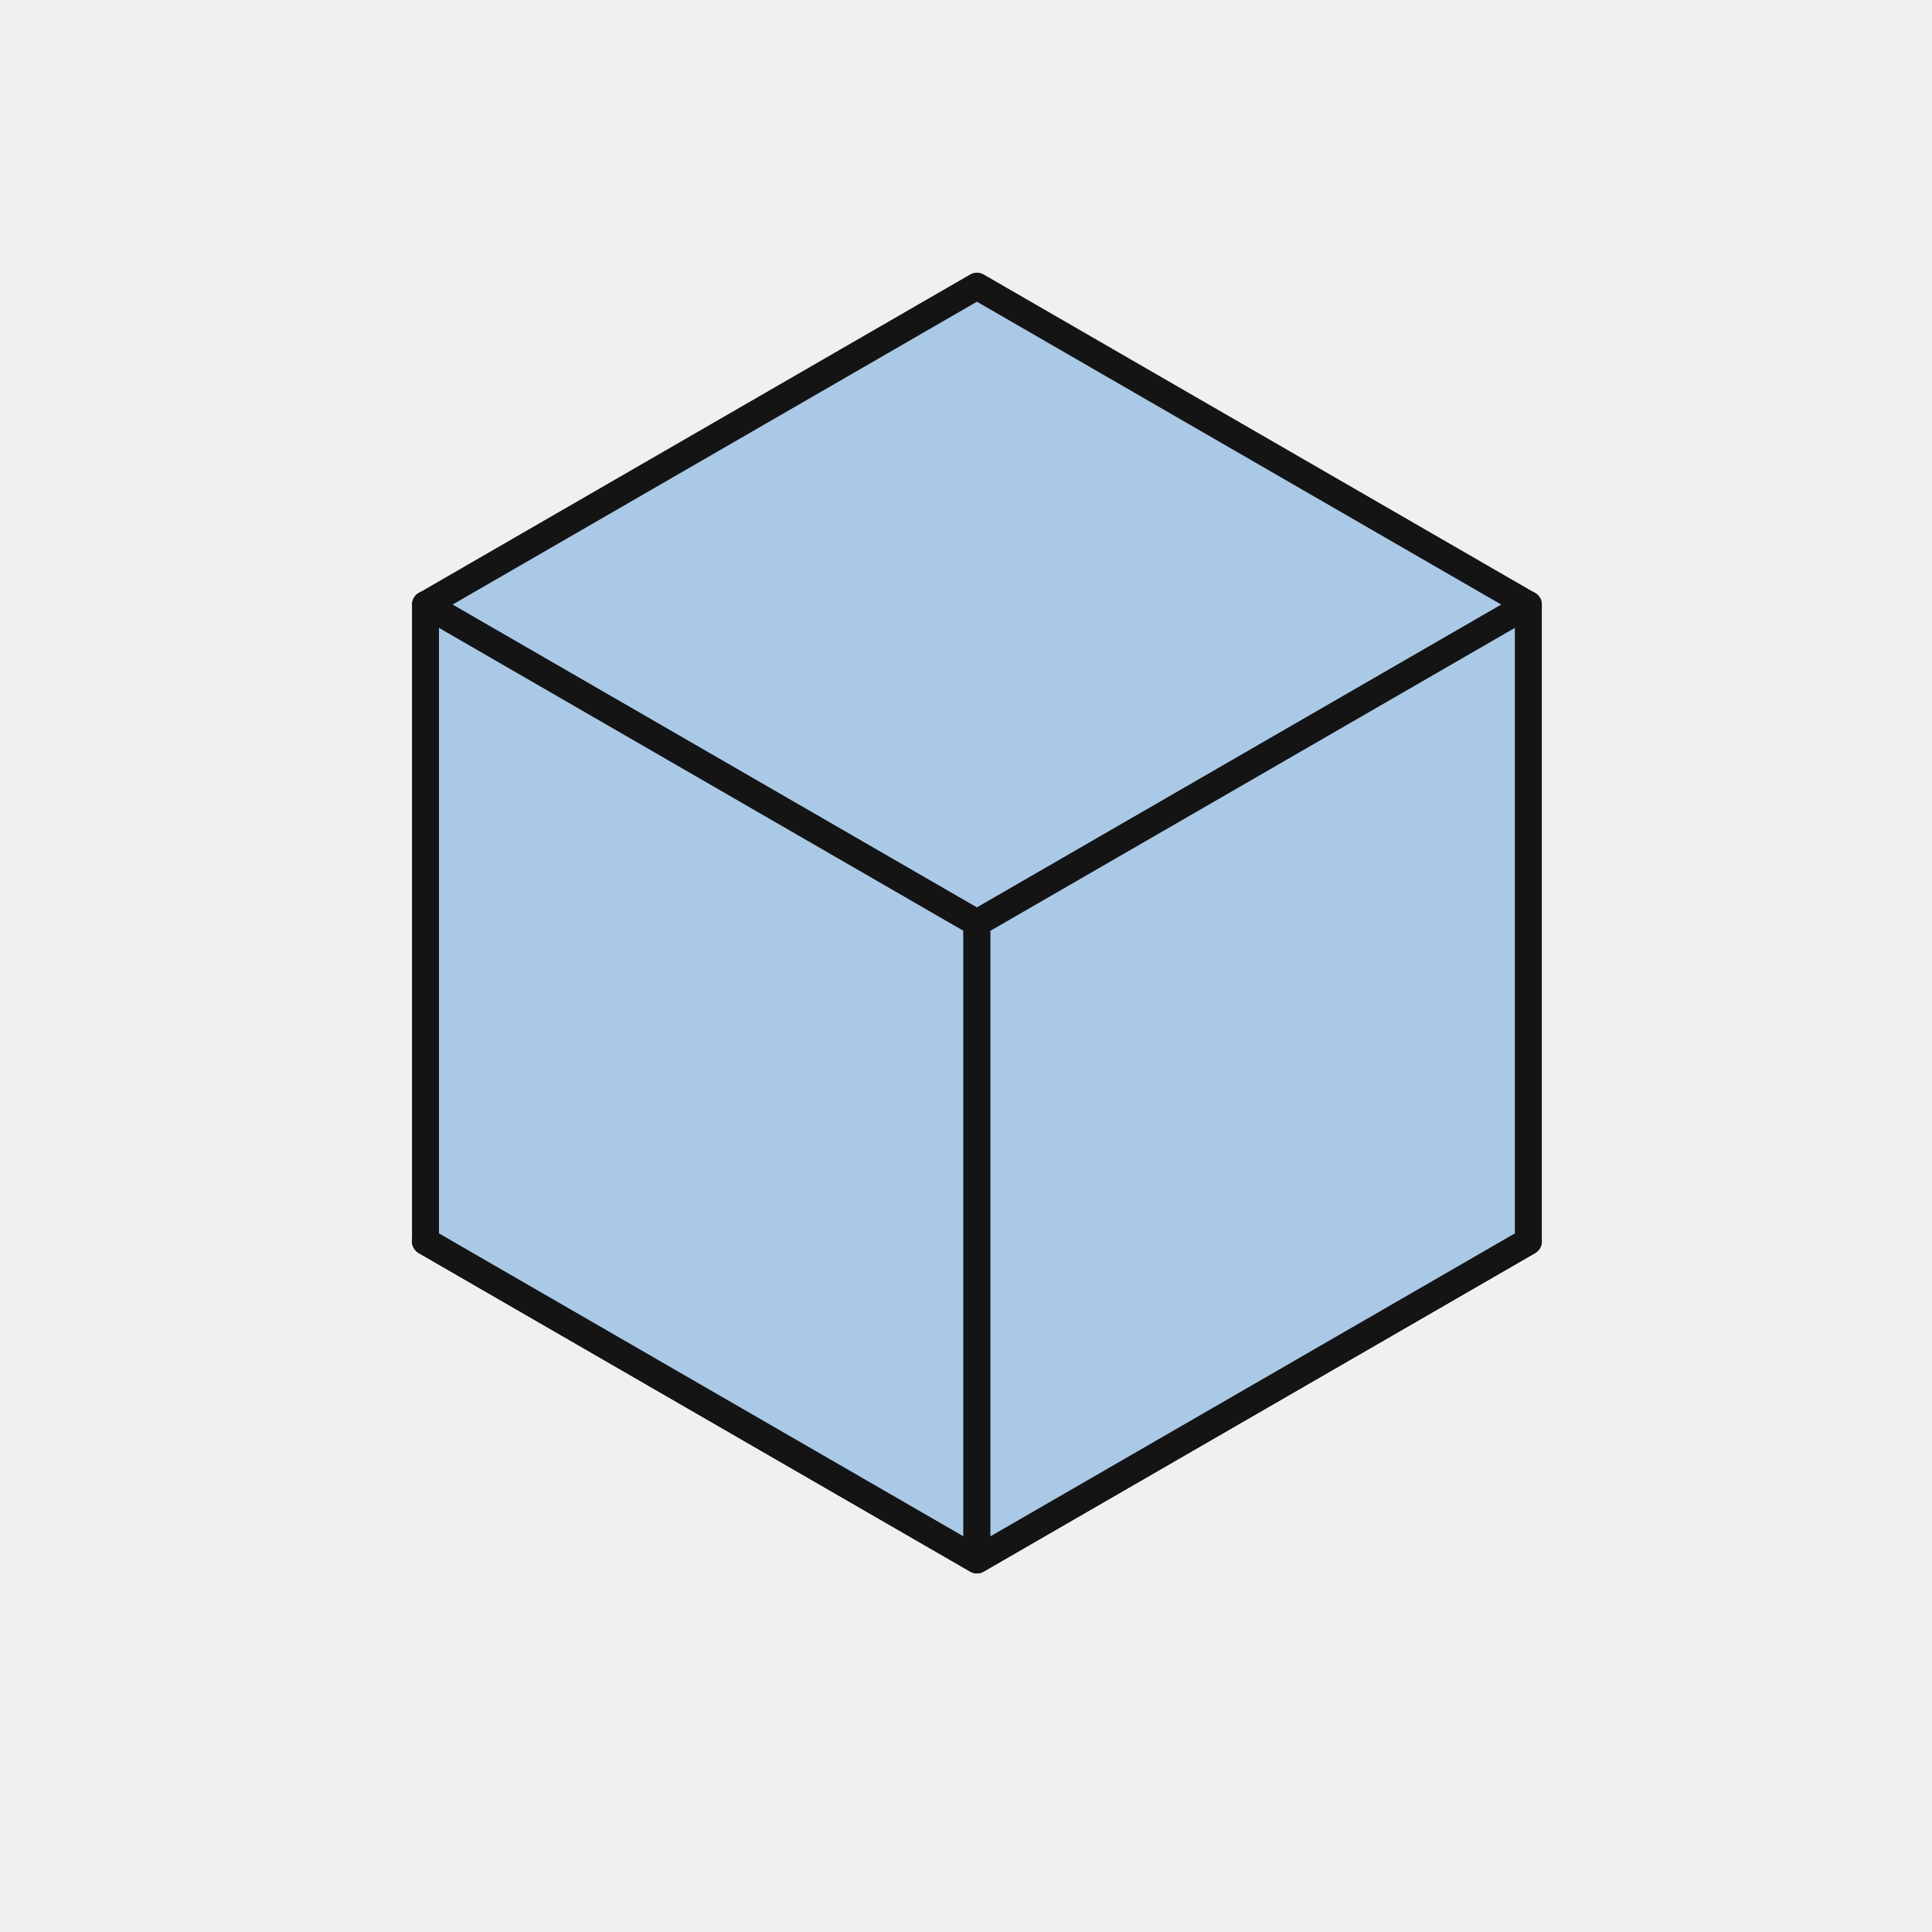
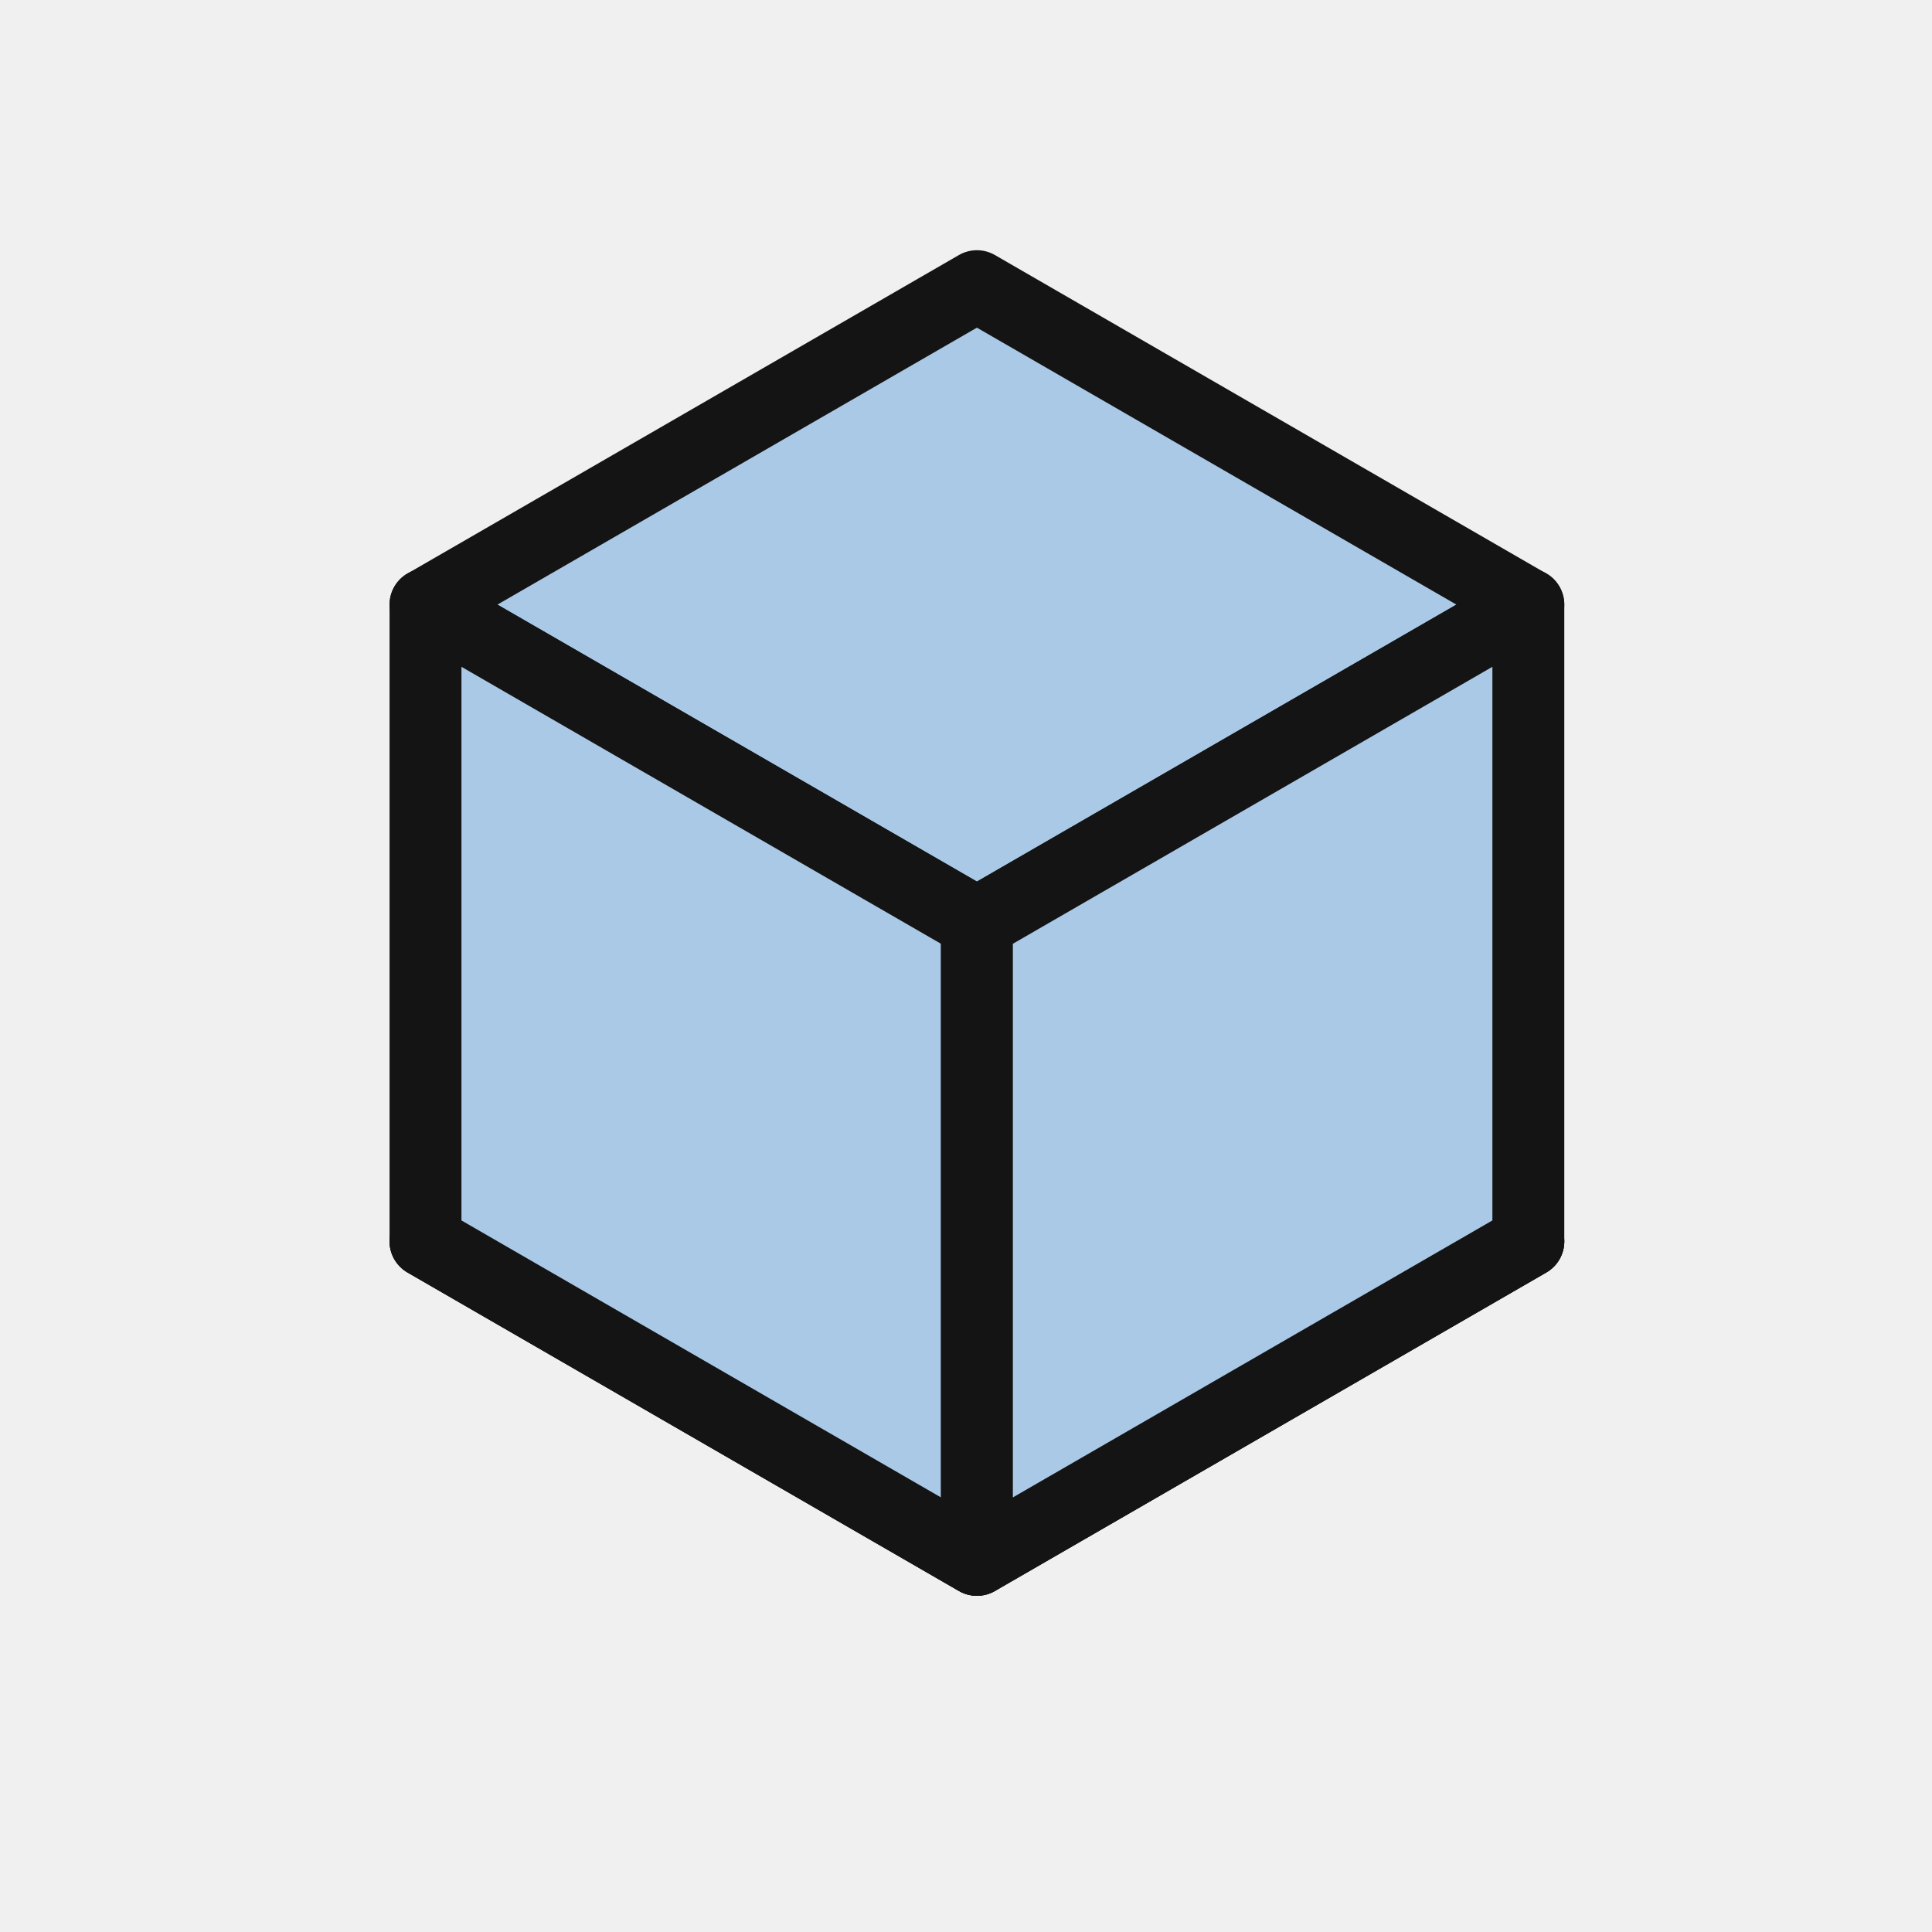
<svg xmlns="http://www.w3.org/2000/svg" width="310" height="310" viewBox="0 0 430 310" fill="none">
  <g clip-path="url(#clip1_159_1039)">
-     <path d="M340.158 216.298L217.43 287.185L94.702 216.298L217.43 145.41L340.158 216.298Z" fill="#AAC9E7" stroke="#141414" stroke-width="6" stroke-linecap="round" stroke-linejoin="round" />
-     <path d="M340.158 216.298L217.43 287.185L94.702 216.298L217.43 145.41L340.158 216.298Z" fill="#AAC9E7" stroke="#141414" stroke-width="6" stroke-linecap="round" stroke-linejoin="round" />
-     <path d="M340.158 74.575L217.429 145.462L94.701 74.575L217.429 3.688L340.158 74.575Z" fill="#AAC9E7" stroke="#141414" stroke-width="6" stroke-linecap="round" stroke-linejoin="round" />
-     <path d="M217.43 145.436V287.134L94.702 216.247V74.549L217.43 145.436Z" fill="#AAC9E7" stroke="#141414" stroke-width="6" stroke-linecap="round" stroke-linejoin="round" />
-     <path d="M340.158 74.549V216.247L217.43 287.134V145.436L340.158 74.549Z" fill="#AAC9E7" stroke="#141414" stroke-width="6" stroke-linecap="round" stroke-linejoin="round" />
+     <path d="M340.158 216.298L217.43 287.185L94.702 216.298L217.43 145.41L340.158 216.298Z" fill="#AAC9E7" stroke="#141414" stroke-width="16" stroke-linecap="round" stroke-linejoin="round" />
+     <path d="M340.158 216.298L217.43 287.185L94.702 216.298L217.43 145.41L340.158 216.298Z" fill="#AAC9E7" stroke="#141414" stroke-width="16" stroke-linecap="round" stroke-linejoin="round" />
+     <path d="M340.158 74.575L217.429 145.462L94.701 74.575L217.429 3.688L340.158 74.575Z" fill="#AAC9E7" stroke="#141414" stroke-width="16" stroke-linecap="round" stroke-linejoin="round" />
+     <path d="M217.43 145.436V287.134L94.702 216.247V74.549L217.43 145.436Z" fill="#AAC9E7" stroke="#141414" stroke-width="16" stroke-linecap="round" stroke-linejoin="round" />
+     <path d="M340.158 74.549V216.247L217.43 287.134V145.436L340.158 74.549Z" fill="#AAC9E7" stroke="#141414" stroke-width="16" stroke-linecap="round" stroke-linejoin="round" />
  </g>
-   <defs>
-     <clipPath id="clip1_159_1039">
-       <rect width="253" height="290" fill="white" transform="translate(91.061 0.414062)" />
-     </clipPath>
-   </defs>
</svg>
